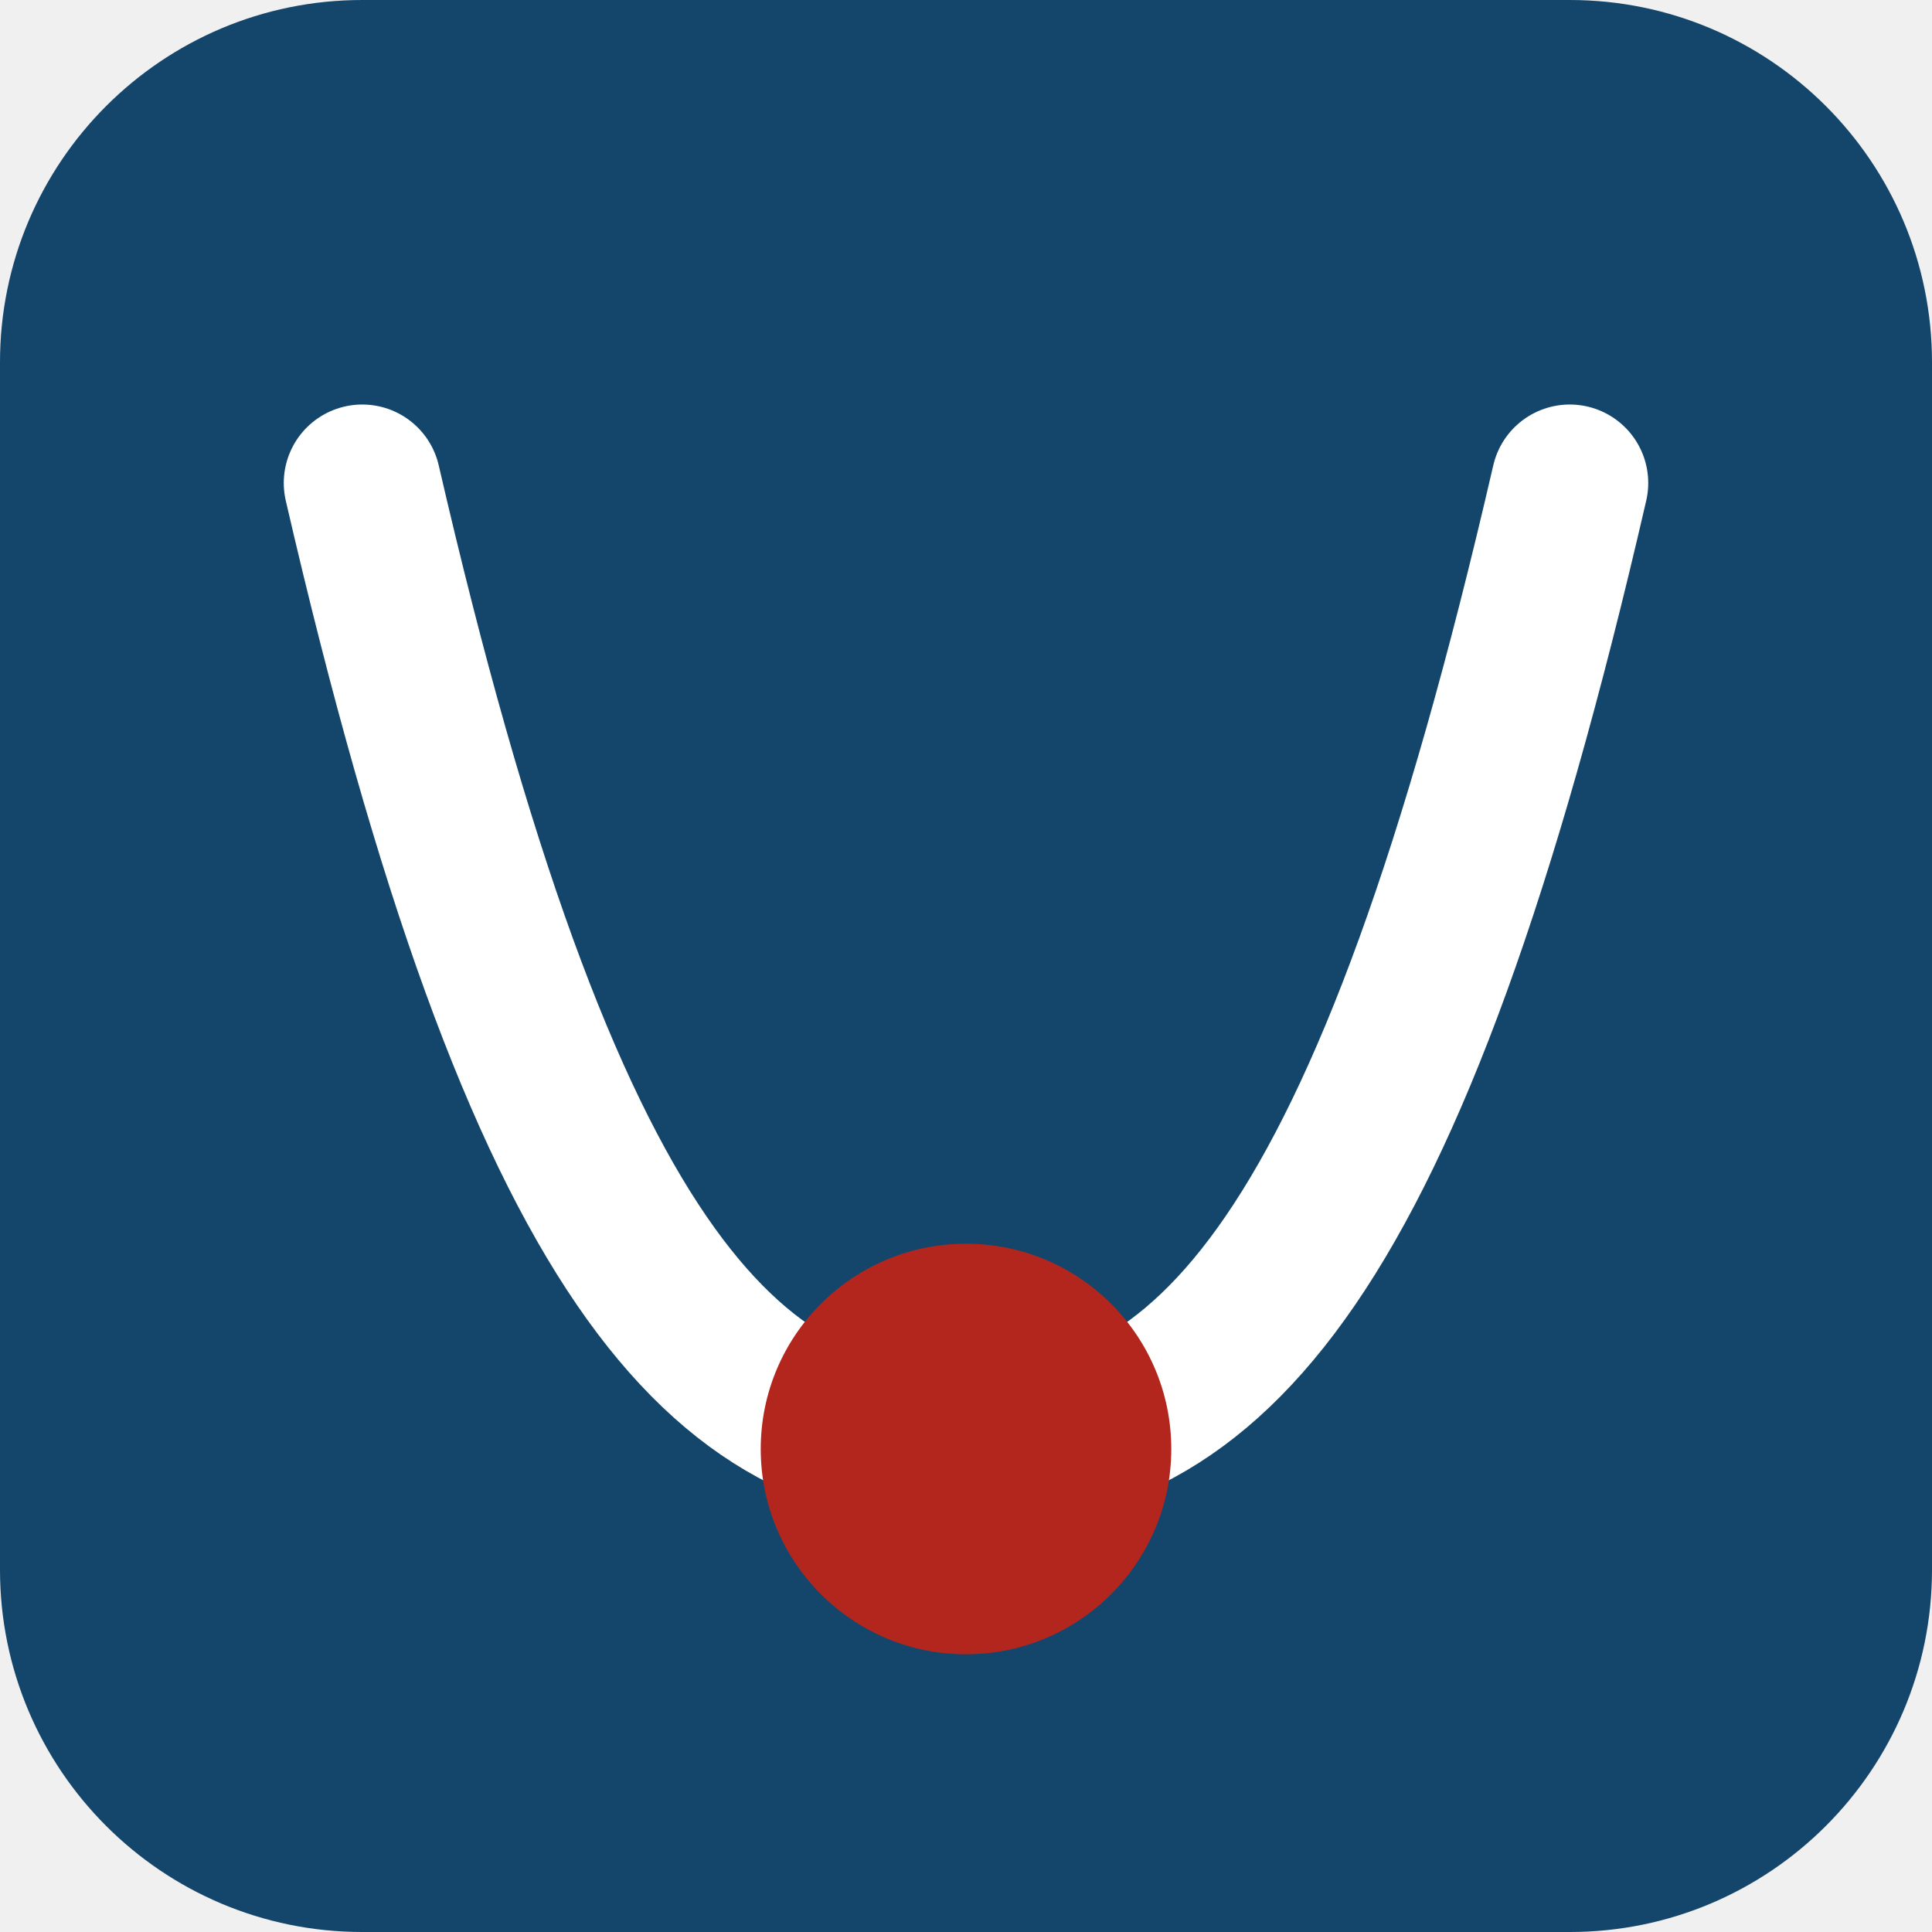
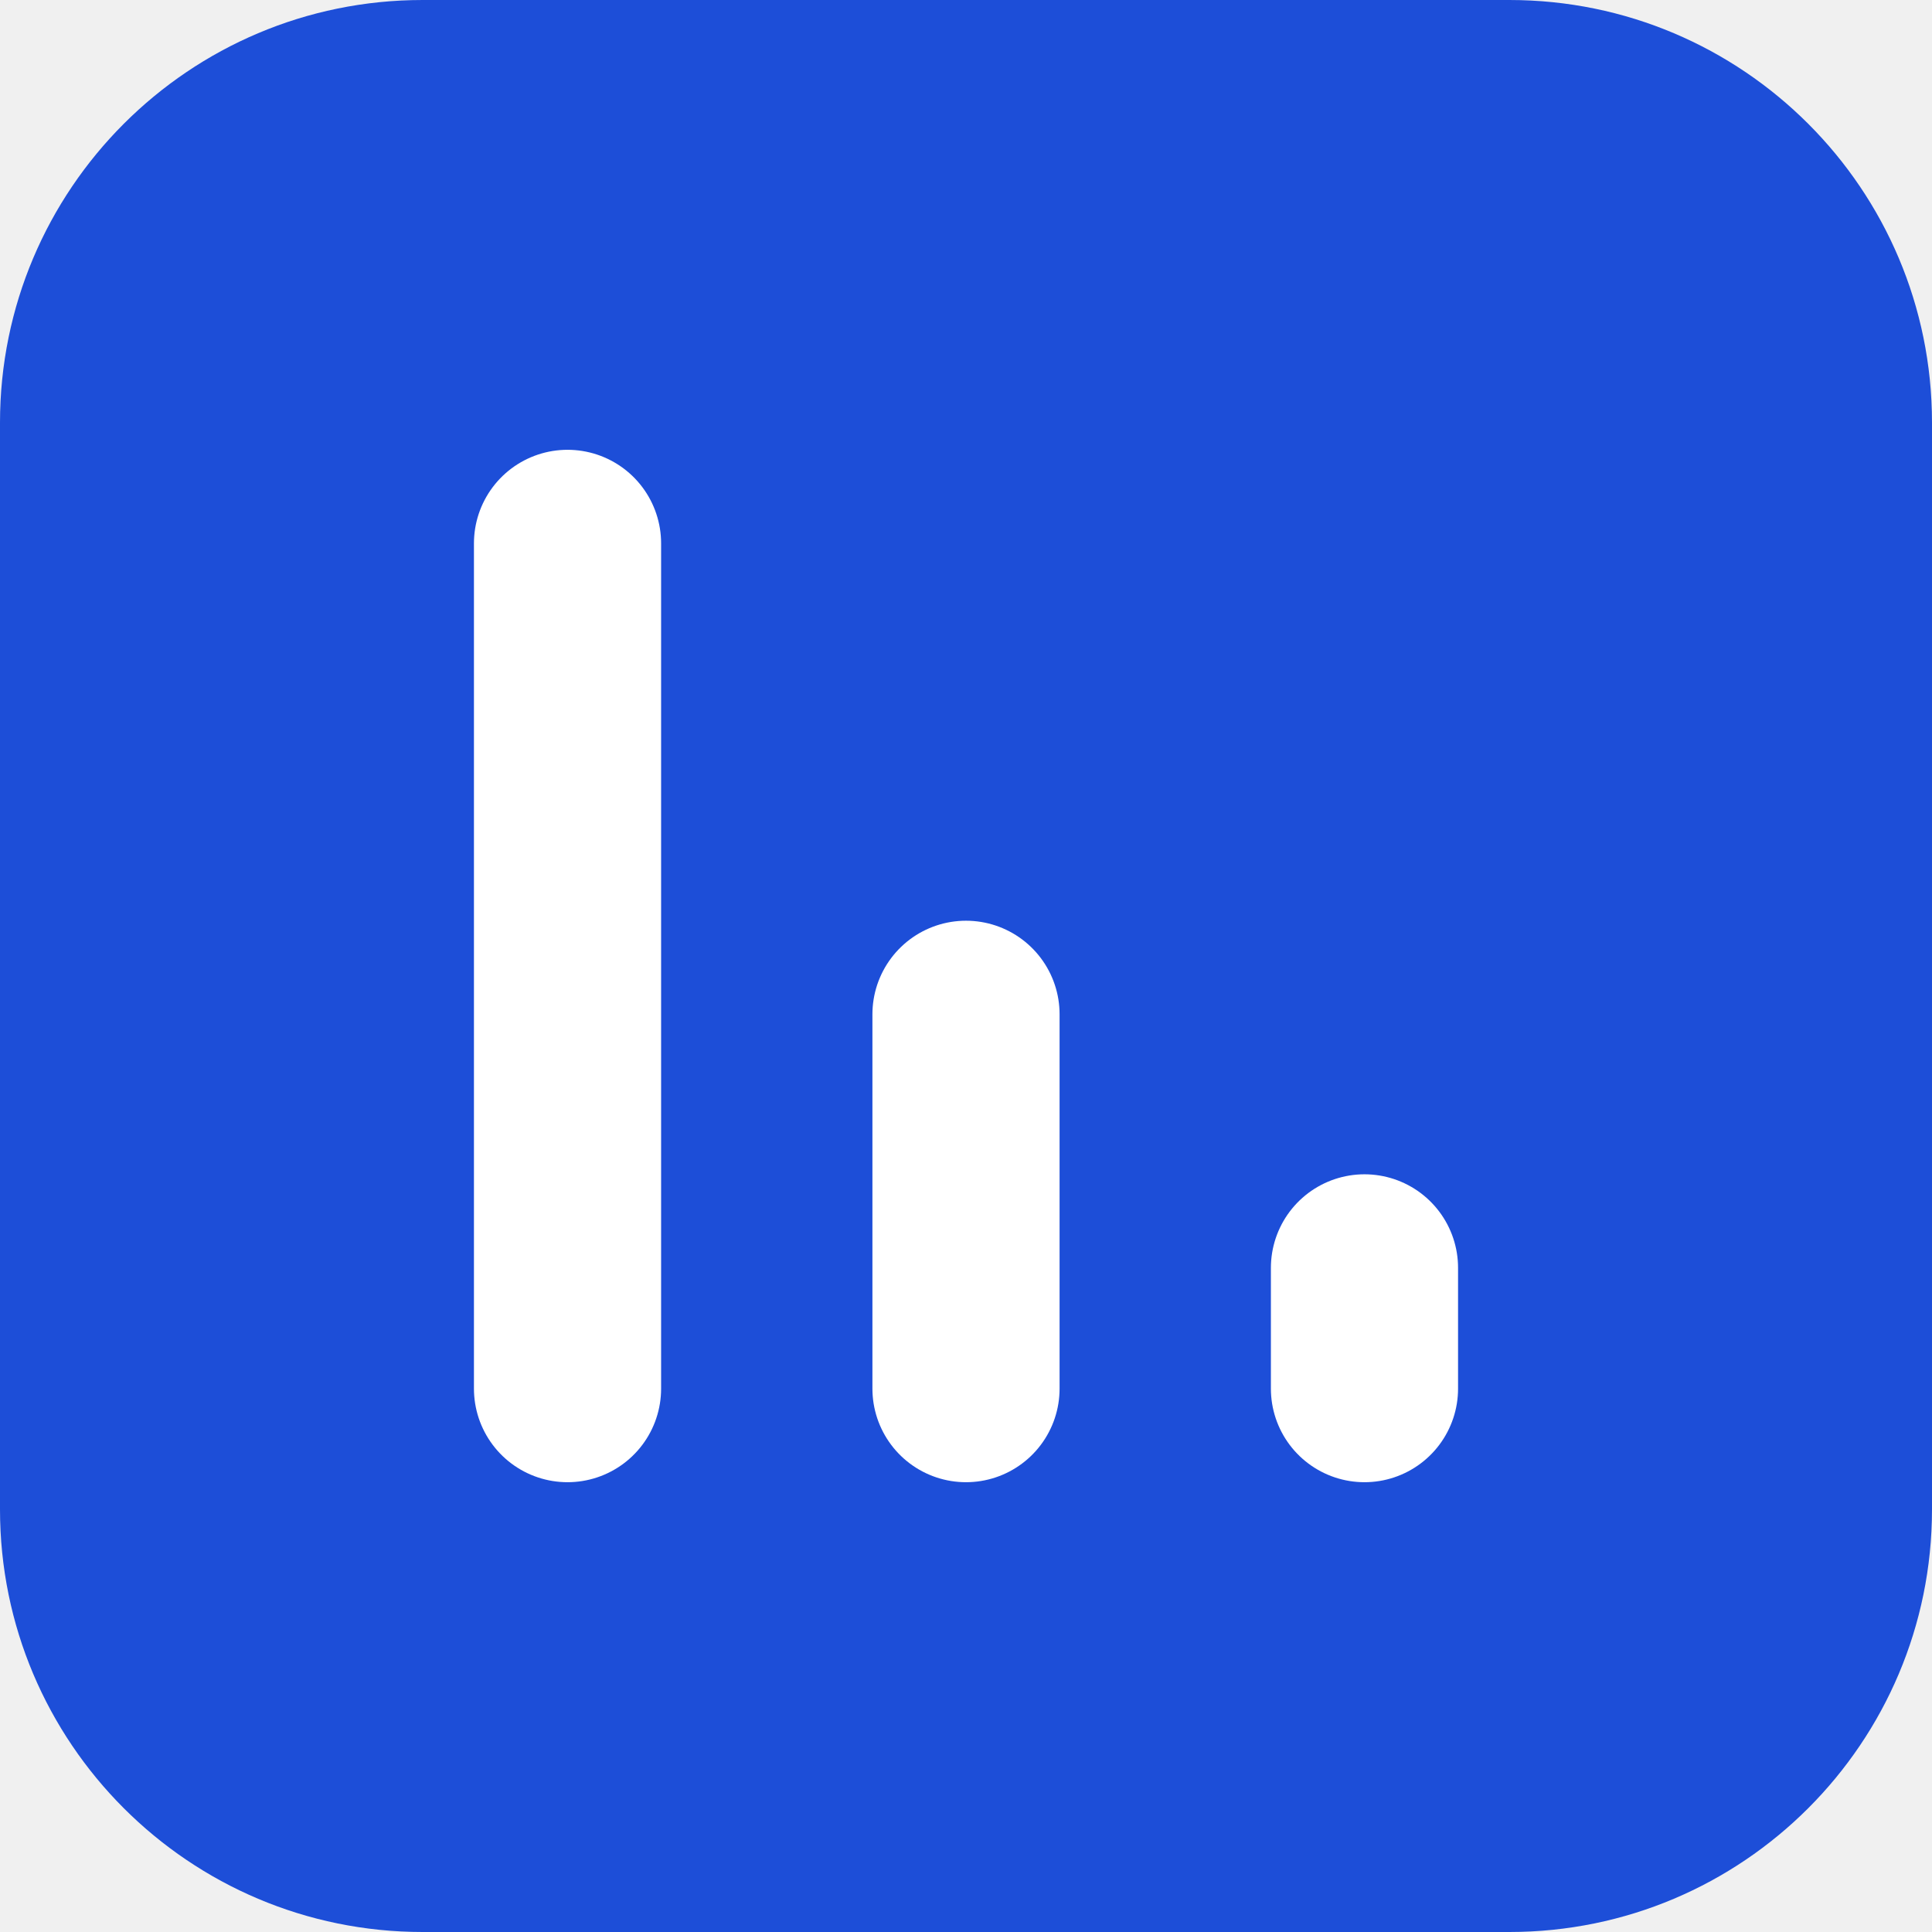
- <svg xmlns="http://www.w3.org/2000/svg" viewBox="0 0 32 32">
-   <rect width="32" height="32" rx="6" fill="#14456b" />
-   <path d="M6 8 C 9 21, 12 24, 16 24 C 20 24, 23 21, 26 8" fill="none" stroke="#ffffff" stroke-width="2.6" stroke-linecap="round" stroke-linejoin="round" />
-   <circle cx="16" cy="24" r="3.4" fill="#b3261e" />
+ <svg xmlns="http://www.w3.org/2000/svg" viewBox="0 0 32 32" role="img" aria-label="ABC">
+   <rect width="32" height="32" rx="7" fill="#1d4ed8" />
+   <g fill="none" stroke="#ffffff" stroke-width="3.1" stroke-linecap="round">
+     <path d="M9.4 9 V23" />
+     <path d="M16 16.8 V23" />
+     <path d="M22.6 21 V23" />
+   </g>
</svg>
